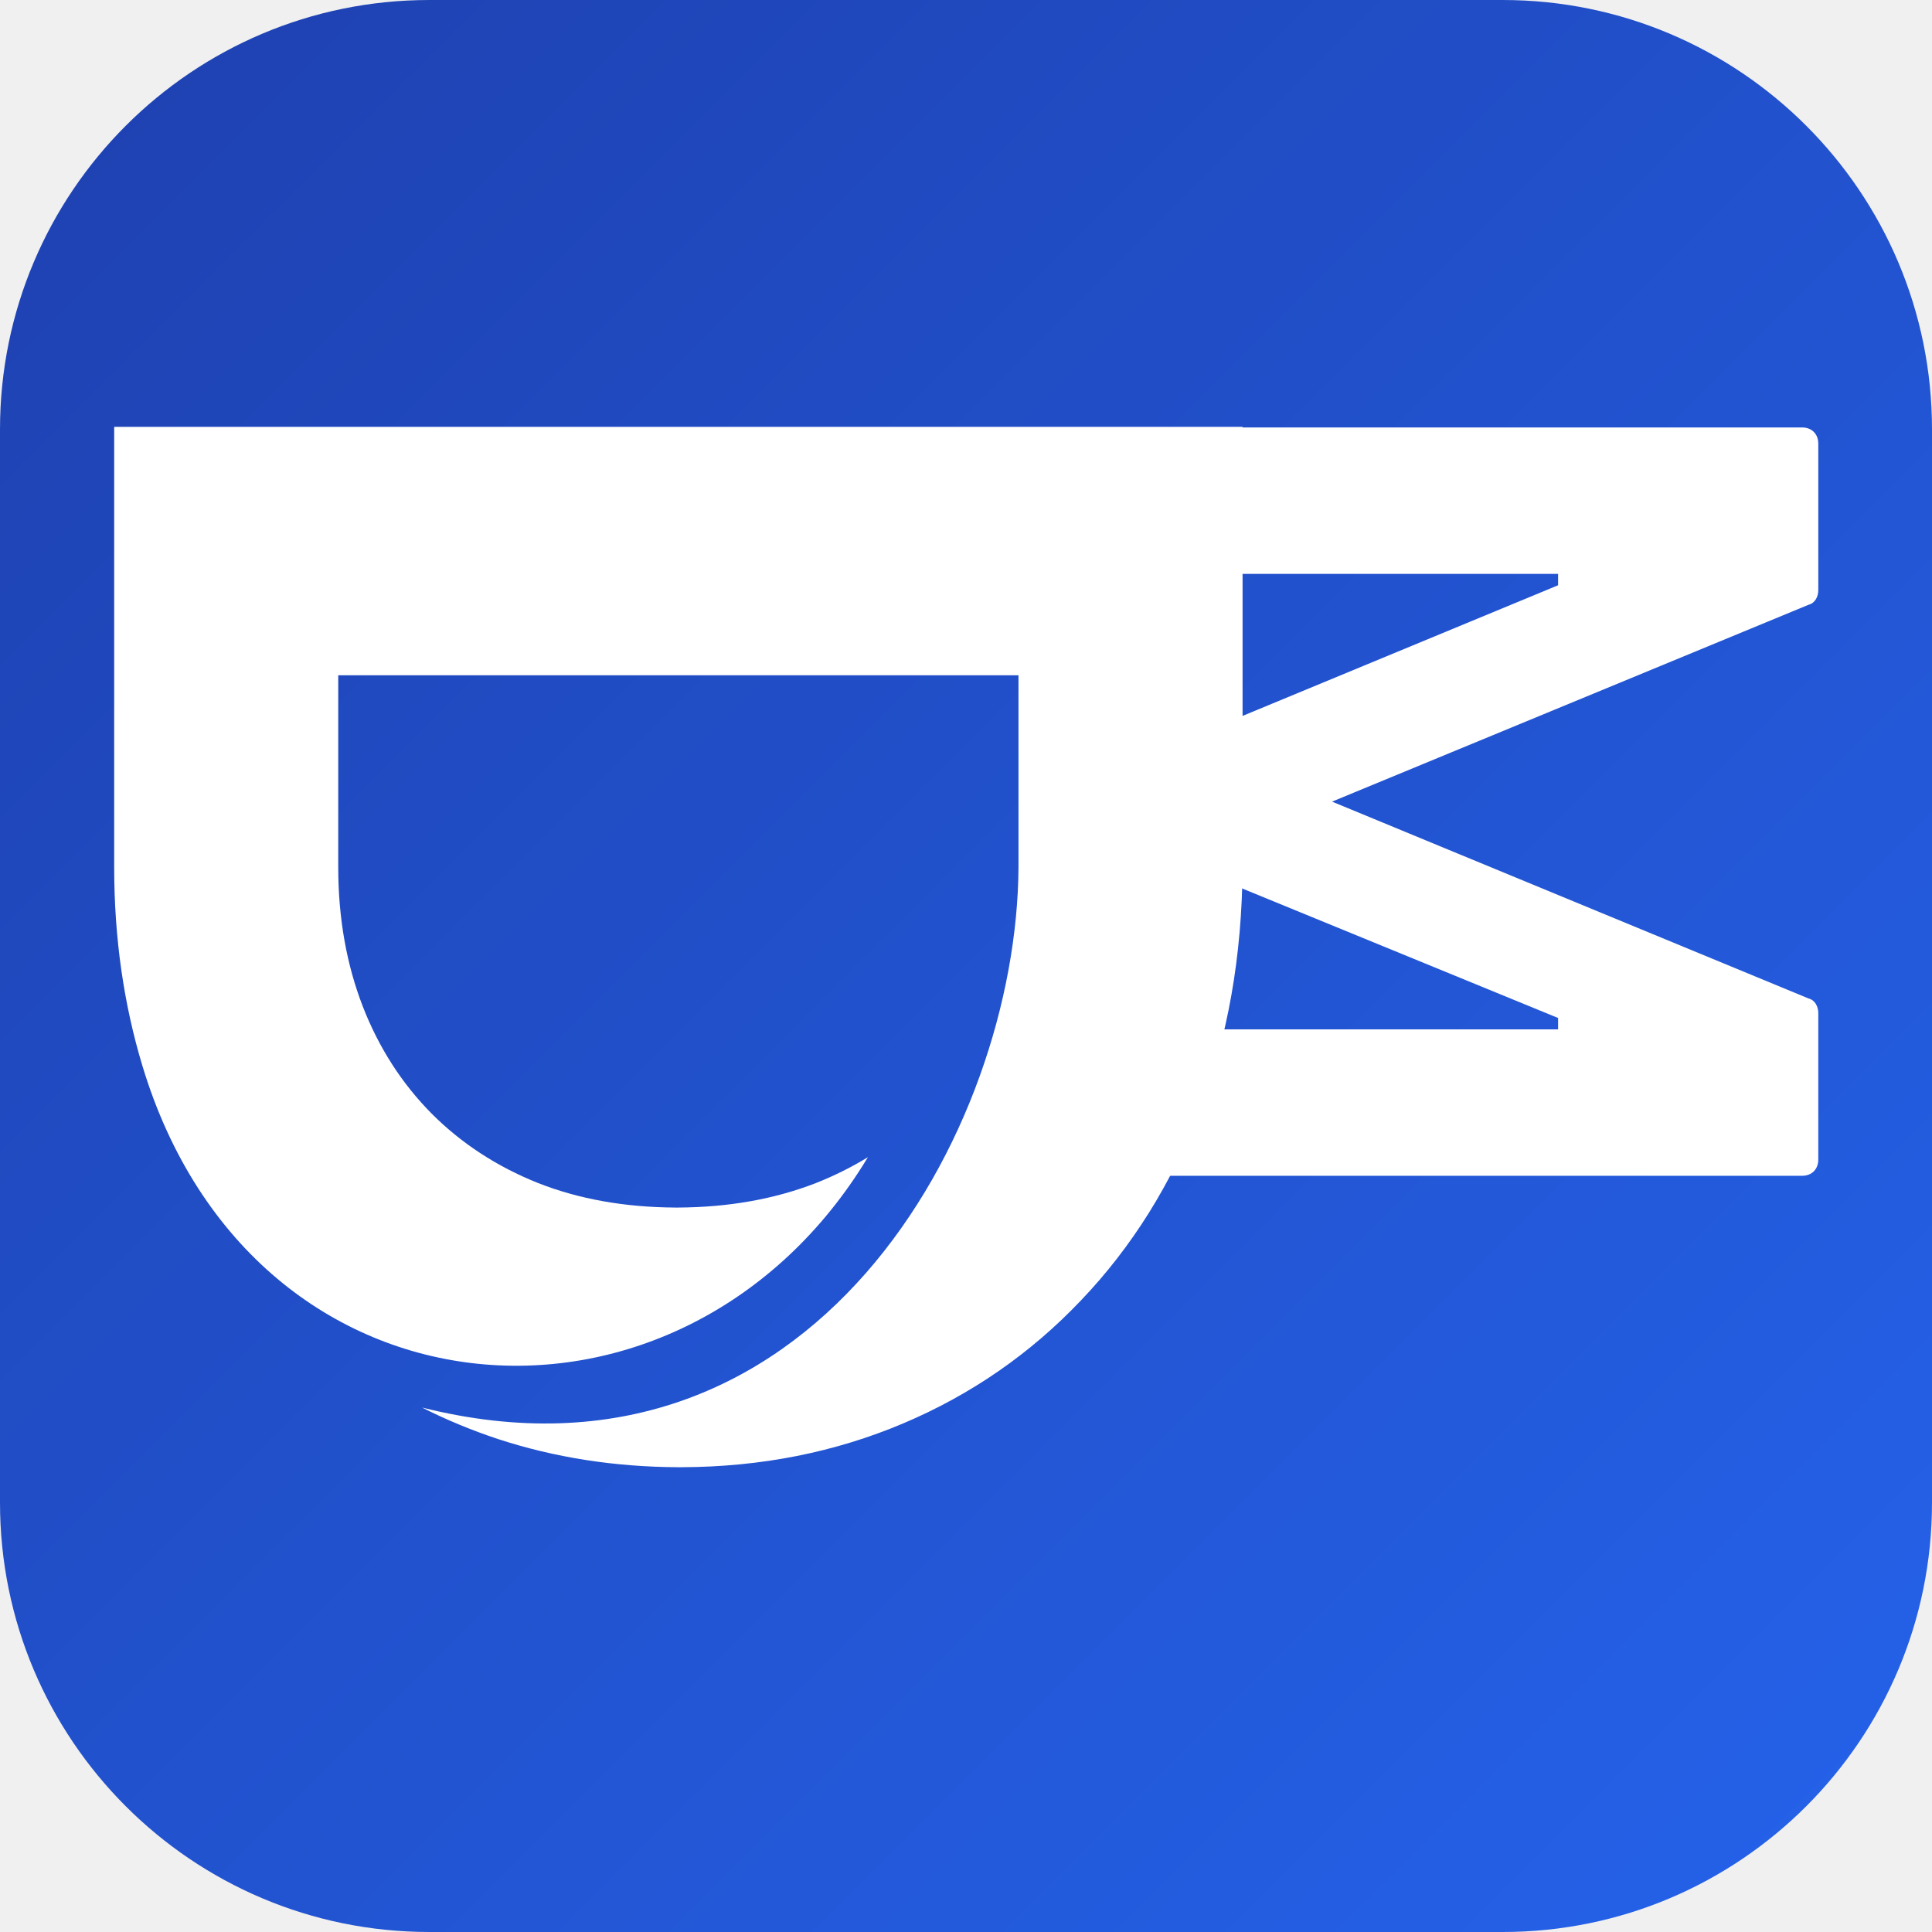
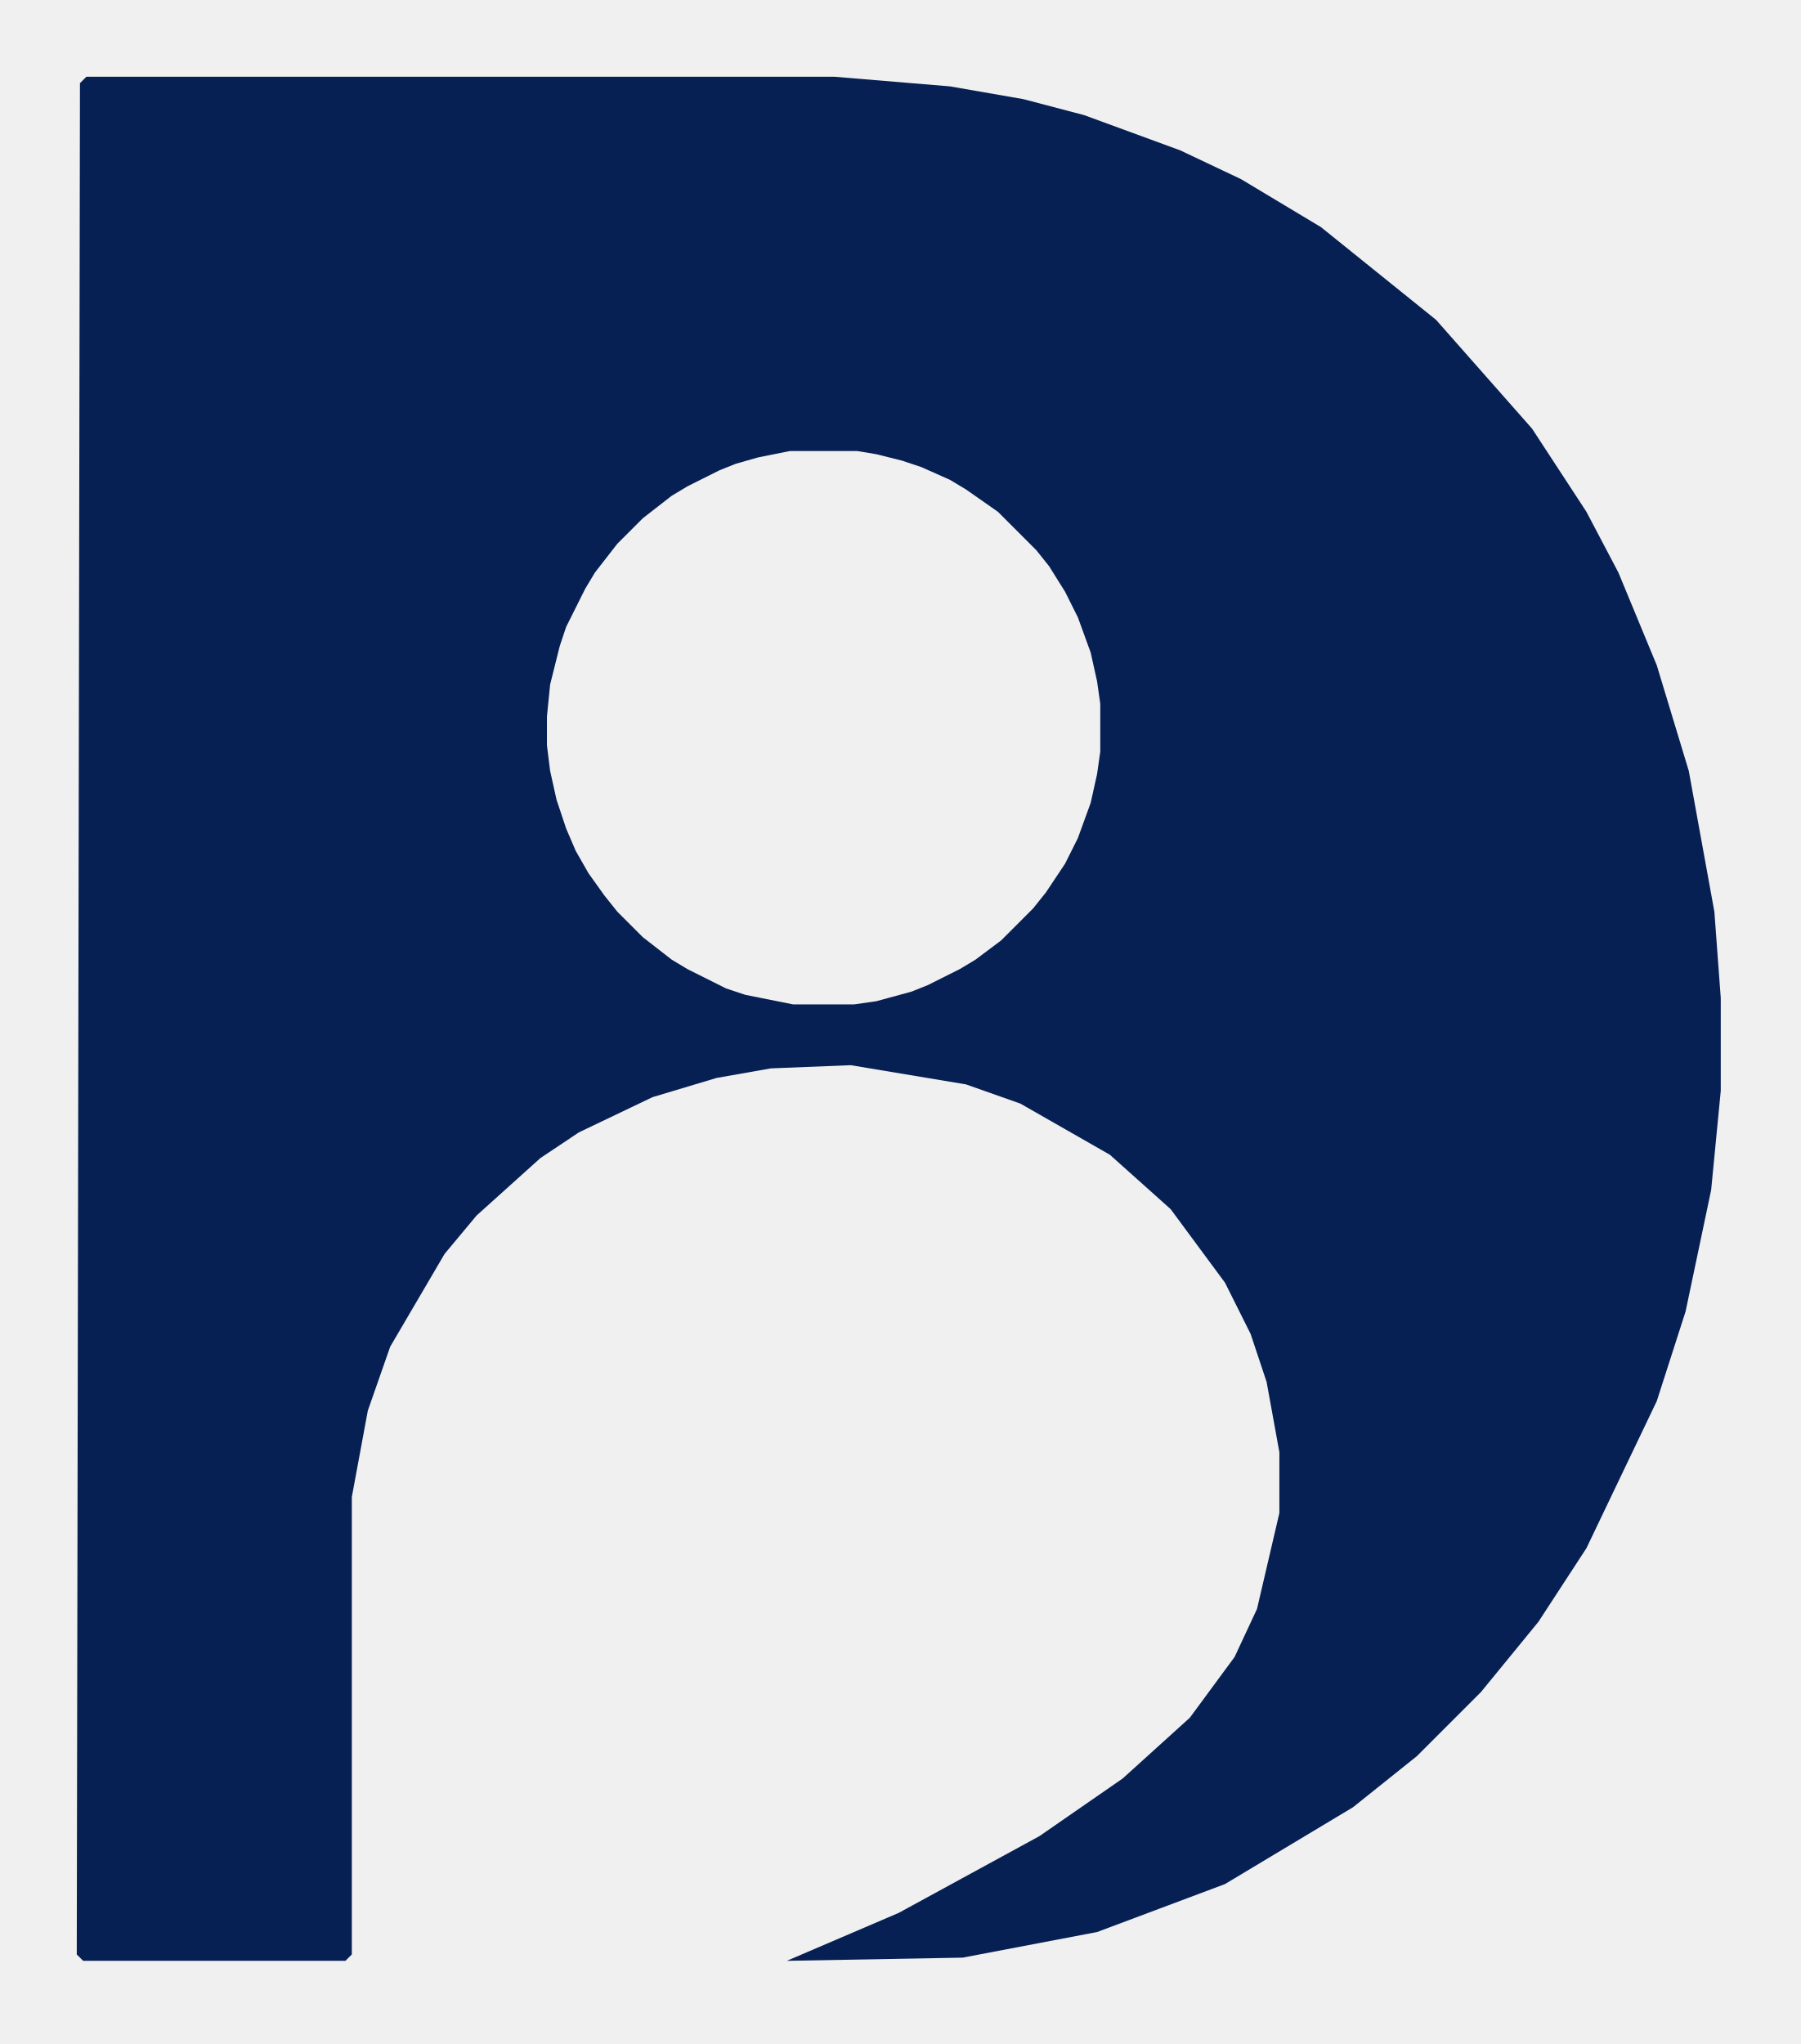
- <svg xmlns="http://www.w3.org/2000/svg" viewBox="0 0 810 810" fill="none">
-   <defs>
-     <linearGradient id="damaBg" x1="0%" y1="0%" x2="100%" y2="100%">
-       <stop offset="0%" stop-color="#1E40AF" />
-       <stop offset="100%" stop-color="#2563EB" />
-     </linearGradient>
-   </defs>
-   <rect width="810" height="810" rx="180" fill="url(#damaBg)" />
-   <g fill="#FFFFFF">
-     <path d="M 47.871 178.957 L 47.871 363.566 C 47.871 393.445 51.945 421.164 59.703 446.855 C 106.441 601.512 287.004 612.59 363.879 485.145 C 357.074 489.328 349.797 492.941 342.086 496.004 C 324.621 502.773 305.469 506.148 284.402 506.273 L 283.059 506.273 C 262 506.148 242.844 502.773 225.609 496.004 C 208.387 489.121 193.52 479.441 181.004 466.926 C 168.508 454.301 158.824 439.301 152.059 421.848 C 145.316 404.375 141.809 384.973 141.809 363.566 L 141.809 283.105 L 427.004 283.105 L 427.004 363.566 C 426.438 474.02 340.492 631.211 176.938 590.117 C 187.086 595.242 197.68 599.641 208.727 603.305 C 232.488 611.078 257.719 615.023 284.402 615.137 L 285.77 615.137 C 319.219 615.023 350.195 608.82 378.684 596.762 C 407.188 584.703 432.07 567.469 453.246 545.152 C 474.547 522.836 491.102 496.348 502.926 465.695 C 514.75 434.91 520.73 400.875 520.953 363.566 L 520.953 178.957 Z" />
-     <path d="M 762.328 486.137 L 762.328 424.75 C 762.328 422.023 760.965 419.293 758.238 418.613 L 558.465 336.086 L 758.238 253.555 C 760.965 252.875 762.328 250.145 762.328 247.418 L 762.328 186.031 C 762.328 181.941 759.602 179.211 755.508 179.211 L 469.145 179.211 C 465.055 179.211 462.328 181.941 462.328 186.031 L 462.328 233.777 C 462.328 237.867 465.055 240.598 469.145 240.598 L 653.238 240.598 L 653.238 245.371 L 486.875 314.258 C 484.145 315.621 482.781 317.668 482.781 320.398 L 482.781 352.453 C 482.781 355.184 484.145 357.91 486.875 358.594 L 653.238 426.797 L 653.238 431.57 L 469.145 431.57 C 465.055 431.57 462.328 434.301 462.328 438.391 L 462.328 486.137 C 462.328 490.227 465.055 492.957 469.145 492.957 L 755.508 492.957 C 759.602 492.957 762.328 490.227 762.328 486.137 Z" />
-   </g>
+ <svg xmlns="http://www.w3.org/2000/svg" viewBox="0 0 563 639">
+   <style>
+     path { fill: #072053; }
+     @media (prefers-color-scheme: dark) {
+       path { fill: #38bdf8; }
+     }
+   </style>
+   <path d="M 27 24 L 25 26 L 24 611 L 26 613 L 108 613 L 110 611 L 110 468 L 115 441 L 122 421 L 139 392 L 149 380 L 169 362 L 181 354 L 204 343 L 224 337 L 241 334 L 266 333 L 302 339 L 319 345 L 347 361 L 366 378 L 383 401 L 391 417 L 396 432 L 400 454 L 400 473 L 393 503 L 386 518 L 372 537 L 351 556 L 325 574 L 281 598 L 246 613 L 301 612 L 343 604 L 383 589 L 423 565 L 443 549 L 463 529 L 481 507 L 496 484 L 518 438 L 527 410 L 535 372 L 538 341 L 538 312 L 536 285 L 528 241 L 518 208 L 506 179 L 496 160 L 479 134 L 449 100 L 413 71 L 388 56 L 369 47 L 339 36 L 320 31 L 297 27 L 261 24 Z M 247 141 L 268 141 L 274 142 L 282 144 L 288 146 L 297 150 L 302 153 L 312 160 L 324 172 L 328 177 L 333 185 L 337 193 L 341 204 L 343 213 L 344 220 L 344 235 L 343 242 L 341 251 L 337 262 L 333 270 L 327 279 L 323 284 L 313 294 L 305 300 L 300 303 L 290 308 L 285 310 L 274 313 L 267 314 L 248 314 L 233 311 L 227 309 L 215 303 L 210 300 L 201 293 L 193 285 L 189 280 L 184 273 L 180 266 L 177 259 L 174 250 L 172 241 L 171 233 L 171 224 L 172 214 L 175 202 L 177 196 L 183 184 L 186 179 L 193 170 L 201 162 L 210 155 L 215 152 L 225 147 L 230 145 L 237 143 Z" fill-rule="evenodd" />
</svg>
